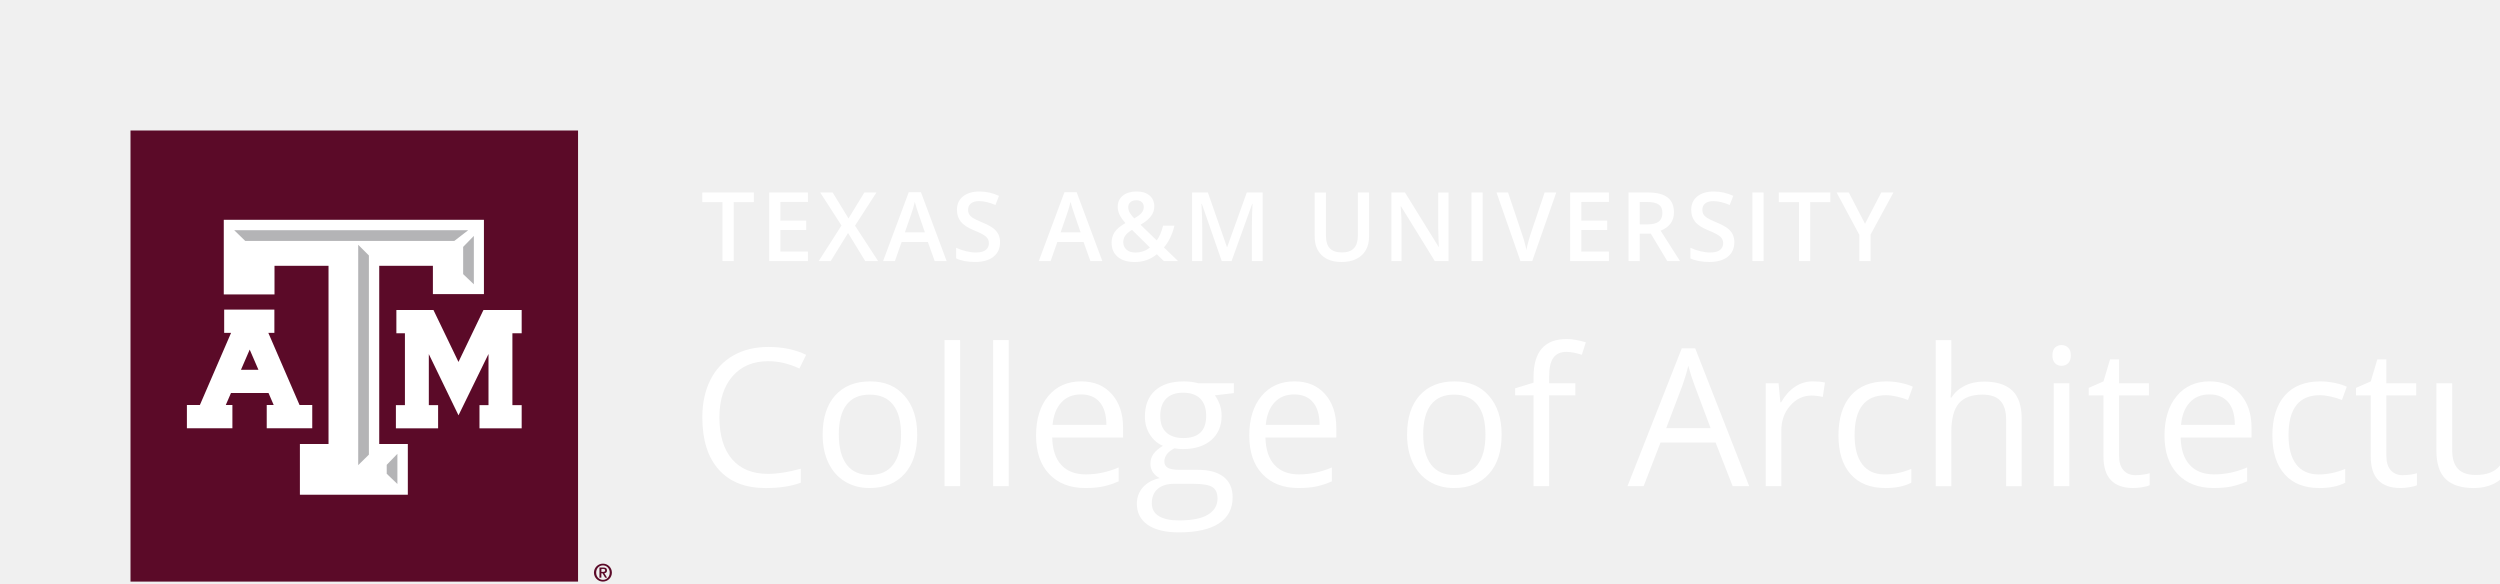
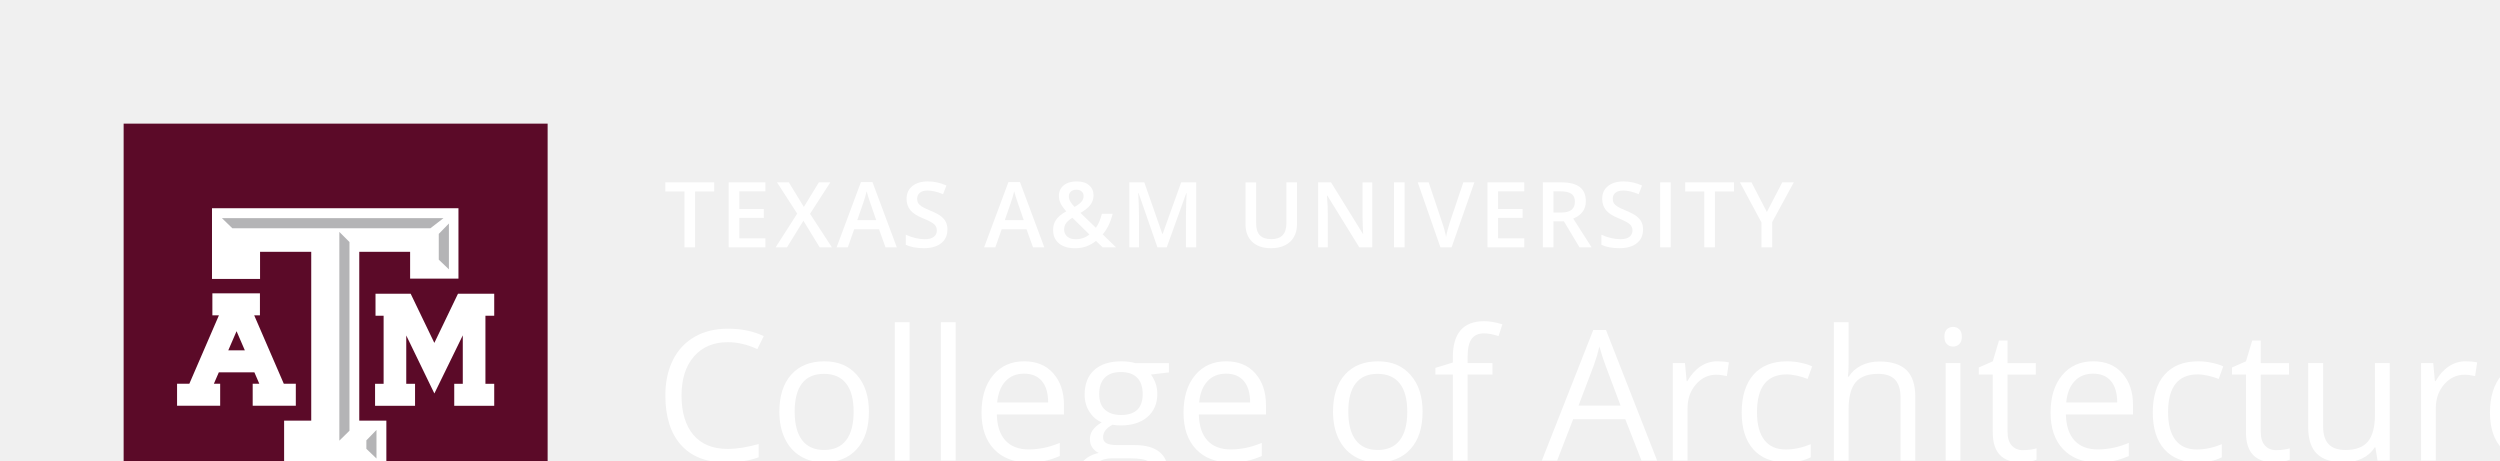
- <svg xmlns="http://www.w3.org/2000/svg" version="1.1" viewBox="0 0 1500 350" preserveAspectRatio="xMidYMid meet">
+ <svg xmlns="http://www.w3.org/2000/svg" version="1.1" viewBox="0 0 1900 350" preserveAspectRatio="xMidYMid meet">
  <defs>
    <style>
      .cls-1{fill:none;}
      .cls-2{fill:#5b0a28;}   /* 深栗色 */
      .cls-3{fill:#ffffff;}   /* 白 */
      .cls-4{fill:#b4b4b6;}   /* 灰 */
      .cls-5{clip-path:url(#clip);}
    </style>
    <clipPath id="clip">
-       <rect class="cls-1" width="1500" height="350" />
+       <rect class="cls-1" width="1900" height="350" />
    </clipPath>
  </defs>
-   <g transform="scale(1.5)">
+   <g transform="scale(1.8)">
    <rect class="cls-2" x="52.2" y="52.2" width="179.02" height="180.44" />
    <polygon class="cls-3" points="207.44 124.01 194.15 124.01 193.38 124.01 193.04 124.7 183.39 144.78 173.72 124.7 173.39 124.01 172.62 124.01 159.77 124.01 158.55 124.01 158.55 125.23 158.55 132.08 158.55 133.3 159.77 133.3 161.97 133.3 161.97 162.04 159.59 162.04 158.36 162.04 158.36 163.26 158.36 170.11 158.36 171.33 159.59 171.33 174.02 171.33 175.24 171.33 175.24 170.11 175.24 163.26 175.24 162.04 174.02 162.04 171.53 162.04 171.53 141.64 182.3 163.87 183.4 166.13 184.51 163.87 195.4 141.59 195.4 162.04 193.02 162.04 191.79 162.04 191.79 163.26 191.79 170.11 191.79 171.33 193.02 171.33 207.44 171.33 208.67 171.33 208.67 170.11 208.67 163.26 208.67 162.04 207.44 162.04 204.96 162.04 204.96 133.3 207.44 133.3 208.67 133.3 208.67 132.08 208.67 125.23 208.67 124.01 207.44 124.01" />
    <path class="cls-3" d="M123.65,162.01h-3.83l-12.49-28.87h2.42v-9.3h-20.08v9.3h2.76l-12.48,28.87h-5.19v9.3h18.2v-9.3h-2.65l2.08-4.8h15.02l2.07,4.8h-2.79v9.3h18.21v-9.3h-1.23ZM103.37,147.91h-6.98l3.49-8.07,3.49,8.07Z" />
    <polygon class="cls-3" points="192.17 87.92 90.92 87.92 89.51 87.92 89.51 89.32 89.51 116.37 89.51 117.77 90.92 117.77 108.4 117.77 109.8 117.77 109.8 116.37 109.8 106.32 131.41 106.32 131.41 177.6 121.35 177.6 119.96 177.6 119.96 179.01 119.96 196.5 119.96 197.89 121.35 197.89 161.73 197.89 163.13 197.89 163.13 196.5 163.13 179.01 163.13 177.6 161.73 177.6 151.69 177.6 151.69 106.32 173.16 106.32 173.16 116.24 173.16 117.64 174.57 117.64 192.17 117.64 193.57 117.64 193.57 116.24 193.57 89.32 193.57 87.92 192.17 87.92" />
    <polygon class="cls-4" points="154.69 185.93 158.96 181.52 158.96 193.6 154.69 189.51 154.69 185.93" />
    <polygon class="cls-4" points="147.56 181.85 143.28 186.06 143.28 97.92 147.56 102.19 147.56 181.85" />
    <polygon class="cls-4" points="98.09 96.37 93.69 92.09 187.27 92.09 181.73 96.37 98.09 96.37" />
    <polygon class="cls-4" points="189.54 113.73 185.26 109.64 185.26 98.76 189.54 94.36 189.54 113.73" />
    <g class="cls-5">
      <path class="cls-2" d="M237.58,229.05c0-1.98,1.61-3.59,3.59-3.59s3.59,1.61,3.59,3.59-1.61,3.59-3.59,3.59-3.59-1.61-3.59-3.59M243.89,229.05c0-1.68-1.21-2.89-2.71-2.89s-2.71,1.21-2.71,2.89,1.21,2.89,2.71,2.89,2.71-1.21,2.71-2.89M239.79,227h1.51c.97,0,1.5.34,1.5,1.19,0,.7-.4,1.03-1.06,1.09l1.09,1.78h-.78l-1.05-1.75h-.46v1.75h-.76v-4.06ZM240.55,228.74h.67c.45,0,.84-.06.84-.61,0-.48-.44-.56-.82-.56h-.68v1.16Z" />
      <polygon class="cls-3" points="293.48 104.42 288.99 104.42 288.99 80.84 280.92 80.84 280.92 76.99 301.54 76.99 301.54 80.84 293.48 80.84 293.48 104.42" />
      <polygon class="cls-3" points="323.18 104.42 307.67 104.42 307.67 76.99 323.18 76.99 323.18 80.78 312.15 80.78 312.15 88.25 322.49 88.25 322.49 92 312.15 92 312.15 100.62 323.18 100.62 323.18 104.42" />
      <polygon class="cls-3" points="351.24 104.42 346.08 104.42 339.22 93.2 332.29 104.42 327.49 104.42 336.59 90.2 328.07 76.99 333.06 76.99 339.4 87.37 345.75 76.99 350.58 76.99 342.01 90.27 351.24 104.42" />
      <path class="cls-3" d="M373.88,104.42l-2.74-7.62h-10.49l-2.68,7.62h-4.73l10.26-27.54h4.88l10.27,27.54h-4.77ZM369.95,92.94l-2.57-7.47c-.19-.5-.45-1.29-.78-2.36-.33-1.08-.56-1.86-.68-2.36-.34,1.54-.83,3.22-1.48,5.04l-2.48,7.15h7.99Z" />
      <path class="cls-3" d="M400.01,96.97c0,2.44-.88,4.35-2.65,5.74-1.76,1.39-4.2,2.08-7.3,2.08s-5.64-.48-7.62-1.45v-4.24c1.25.59,2.58,1.05,3.99,1.39,1.41.34,2.72.51,3.93.51,1.78,0,3.08-.34,3.93-1.01.85-.68,1.27-1.58,1.27-2.72,0-1.02-.39-1.9-1.16-2.61-.78-.71-2.38-1.56-4.8-2.53-2.5-1.01-4.26-2.17-5.29-3.47-1.02-1.3-1.54-2.87-1.54-4.69,0-2.29.81-4.09,2.44-5.4,1.63-1.31,3.81-1.97,6.55-1.97s5.24.57,7.84,1.73l-1.42,3.66c-2.44-1.02-4.62-1.54-6.53-1.54-1.45,0-2.55.31-3.3.95-.75.63-1.12,1.46-1.12,2.51,0,.71.15,1.32.45,1.83.3.51.79.99,1.48,1.44.69.45,1.92,1.04,3.71,1.78,2.01.84,3.49,1.62,4.43,2.35.94.72,1.63,1.54,2.07,2.46.44.91.66,1.99.66,3.23" />
      <path class="cls-3" d="M436.16,104.42l-2.74-7.62h-10.49l-2.68,7.62h-4.73l10.26-27.54h4.88l10.27,27.54h-4.77ZM432.24,92.94l-2.57-7.47c-.19-.5-.45-1.29-.78-2.36-.33-1.08-.56-1.86-.68-2.36-.34,1.54-.83,3.22-1.48,5.04l-2.48,7.15h7.99Z" />
      <path class="cls-3" d="M444.64,97.16c0-1.64.4-3.07,1.2-4.29.8-1.22,2.24-2.43,4.33-3.63-1.19-1.39-2-2.56-2.43-3.52-.43-.96-.65-1.95-.65-2.97,0-1.9.68-3.4,2.04-4.5,1.36-1.1,3.18-1.65,5.47-1.65s3.96.53,5.22,1.6c1.26,1.07,1.89,2.51,1.89,4.33,0,1.43-.42,2.72-1.27,3.88-.84,1.16-2.25,2.33-4.23,3.49l6.49,6.27c1.01-1.34,1.86-3.3,2.54-5.89h4.54c-.87,3.55-2.28,6.45-4.2,8.69l5.65,5.46h-5.68l-2.8-2.72c-1.28,1.03-2.64,1.8-4.08,2.32-1.45.52-3.04.78-4.79.78-2.88,0-5.14-.68-6.77-2.05s-2.46-3.23-2.46-5.59M454.1,101.01c2.29,0,4.24-.67,5.87-2.01l-7.18-7.07c-1.33.85-2.24,1.65-2.74,2.4-.5.74-.75,1.59-.75,2.54,0,1.22.43,2.22,1.3,2.99.87.77,2.04,1.15,3.5,1.15M451.3,82.9c0,.79.21,1.53.63,2.23.42.7,1.01,1.45,1.76,2.23,1.41-.8,2.4-1.55,2.97-2.24.57-.69.85-1.47.85-2.34,0-.81-.27-1.46-.82-1.95-.54-.49-1.27-.73-2.17-.73-.99,0-1.77.26-2.35.76-.59.51-.88,1.18-.88,2.04" />
      <path class="cls-3" d="M488.69,104.42l-7.96-22.91h-.15c.21,3.4.32,6.59.32,9.57v13.34h-4.07v-27.43h6.32l7.62,21.82h.11l7.84-21.82h6.34v27.43h-4.32v-13.56c0-1.36.04-3.14.1-5.33.07-2.19.13-3.51.18-3.98h-.15l-8.24,22.87h-3.96Z" />
      <path class="cls-3" d="M547.62,76.99v17.75c0,2.03-.43,3.8-1.3,5.32-.87,1.52-2.13,2.69-3.77,3.51-1.65.82-3.61,1.23-5.9,1.23-3.4,0-6.05-.9-7.94-2.7-1.89-1.8-2.83-4.28-2.83-7.43v-17.67h4.5v17.35c0,2.26.52,3.94,1.58,5.01,1.05,1.07,2.66,1.61,4.84,1.61,4.23,0,6.34-2.22,6.34-6.66v-17.32h4.48Z" />
      <path class="cls-3" d="M579.41,104.42h-5.5l-13.49-21.86h-.15l.09,1.22c.18,2.33.26,4.45.26,6.38v14.26h-4.07v-27.43h5.44l13.45,21.75h.11c-.02-.29-.07-1.34-.15-3.14-.07-1.81-.11-3.22-.11-4.23v-14.37h4.11v27.43Z" />
      <rect class="cls-3" x="588.58" y="76.99" width="4.48" height="27.43" />
      <path class="cls-3" d="M617.86,76.99h4.65l-9.61,27.43h-4.73l-9.57-27.43h4.62l5.72,17.05c.3.81.62,1.86.96,3.14.34,1.28.56,2.24.66,2.86.16-.95.41-2.05.75-3.3.34-1.25.61-2.18.82-2.78l5.72-16.98Z" />
      <polygon class="cls-3" points="643.57 104.42 628.05 104.42 628.05 76.99 643.57 76.99 643.57 80.78 632.53 80.78 632.53 88.25 642.87 88.25 642.87 92 632.53 92 632.53 100.62 643.57 100.62 643.57 104.42" />
      <path class="cls-3" d="M655.9,93.46v10.96h-4.48v-27.43h7.75c3.54,0,6.16.66,7.86,1.99,1.7,1.32,2.55,3.33,2.55,6,0,3.42-1.78,5.85-5.33,7.3l7.75,12.14h-5.1l-6.57-10.96h-4.43ZM655.9,89.75h3.11c2.09,0,3.6-.39,4.54-1.16.94-.78,1.41-1.93,1.41-3.45s-.51-2.67-1.52-3.34c-1.01-.68-2.54-1.01-4.58-1.01h-2.96v8.97Z" />
      <path class="cls-3" d="M693.72,96.97c0,2.44-.88,4.35-2.65,5.74-1.76,1.39-4.2,2.08-7.3,2.08s-5.64-.48-7.62-1.45v-4.24c1.25.59,2.58,1.05,3.99,1.39,1.41.34,2.72.51,3.93.51,1.78,0,3.08-.34,3.93-1.01.85-.68,1.27-1.58,1.27-2.72,0-1.02-.39-1.9-1.16-2.61-.78-.71-2.38-1.56-4.8-2.53-2.5-1.01-4.27-2.17-5.29-3.47-1.02-1.3-1.54-2.87-1.54-4.69,0-2.29.81-4.09,2.44-5.4,1.63-1.31,3.81-1.97,6.55-1.97s5.24.57,7.84,1.73l-1.42,3.66c-2.44-1.02-4.62-1.54-6.53-1.54-1.45,0-2.55.31-3.3.95-.75.63-1.12,1.46-1.12,2.51,0,.71.15,1.32.45,1.83.3.51.79.99,1.48,1.44.69.45,1.92,1.04,3.71,1.78,2.01.84,3.49,1.62,4.43,2.35.94.72,1.63,1.54,2.07,2.46.44.91.66,1.99.66,3.23" />
      <rect class="cls-3" x="700.95" y="76.99" width="4.48" height="27.43" />
      <polygon class="cls-3" points="724.07 104.42 719.59 104.42 719.59 80.84 711.52 80.84 711.52 76.99 732.14 76.99 732.14 80.84 724.07 80.84 724.07 104.42" />
      <polygon class="cls-3" points="746.01 89.51 752.51 76.99 757.38 76.99 748.25 93.79 748.25 104.42 743.74 104.42 743.74 93.94 734.64 76.99 739.52 76.99 746.01 89.51" />
      <path class="cls-3" d="M307.29,144.48c-6.03,0-10.8,2.01-14.29,6.03-3.49,4.02-5.24,9.52-5.24,16.51s1.68,12.74,5.05,16.65c3.37,3.92,8.17,5.88,14.4,5.88,3.83,0,8.2-.69,13.11-2.07v5.6c-3.81,1.43-8.5,2.14-14.08,2.14-8.09,0-14.33-2.45-18.72-7.36-4.39-4.91-6.59-11.88-6.59-20.92,0-5.66,1.06-10.61,3.17-14.87,2.12-4.26,5.17-7.54,9.16-9.84,3.99-2.3,8.69-3.45,14.1-3.45,5.76,0,10.79,1.05,15.1,3.15l-2.7,5.48c-4.15-1.95-8.31-2.93-12.47-2.93" />
      <path class="cls-3" d="M366.88,173.84c0,6.71-1.69,11.95-5.07,15.72-3.38,3.77-8.05,5.65-14.01,5.65-3.68,0-6.95-.86-9.8-2.59-2.86-1.73-5.06-4.21-6.61-7.43-1.55-3.23-2.33-7.01-2.33-11.34,0-6.71,1.68-11.94,5.03-15.68,3.35-3.74,8.01-5.61,13.97-5.61s10.33,1.92,13.73,5.75c3.39,3.83,5.09,9.01,5.09,15.55M335.53,173.84c0,5.26,1.05,9.26,3.15,12.02,2.1,2.75,5.19,4.13,9.28,4.13s7.18-1.37,9.29-4.11c2.11-2.74,3.17-6.75,3.17-12.04s-1.06-9.21-3.17-11.92c-2.12-2.72-5.24-4.07-9.37-4.07s-7.16,1.34-9.24,4.02c-2.08,2.68-3.12,6.67-3.12,11.98" />
      <rect class="cls-3" x="377.81" y="136.03" width="6.23" height="58.43" />
      <rect class="cls-3" x="397.26" y="136.03" width="6.23" height="58.43" />
      <path class="cls-3" d="M434.1,195.21c-6.08,0-10.88-1.85-14.4-5.56-3.52-3.71-5.28-8.85-5.28-15.43s1.63-11.9,4.9-15.81c3.27-3.91,7.65-5.86,13.16-5.86,5.16,0,9.24,1.7,12.24,5.09,3.01,3.39,4.51,7.87,4.51,13.43v3.94h-28.35c.12,4.83,1.34,8.5,3.66,11,2.32,2.5,5.58,3.75,9.78,3.75,4.43,0,8.81-.93,13.14-2.78v5.56c-2.2.95-4.29,1.63-6.25,2.05-1.97.41-4.34.62-7.12.62M432.41,157.77c-3.31,0-5.94,1.08-7.9,3.23-1.97,2.15-3.12,5.13-3.48,8.94h21.52c0-3.93-.88-6.94-2.63-9.03-1.75-2.09-4.26-3.14-7.51-3.14" />
      <path class="cls-3" d="M493.55,153.3v3.94l-7.62.9c.7.88,1.33,2.02,1.88,3.44.55,1.41.83,3.01.83,4.79,0,4.03-1.38,7.25-4.13,9.65s-6.54,3.61-11.34,3.61c-1.23,0-2.38-.1-3.45-.3-2.65,1.4-3.98,3.17-3.98,5.29,0,1.13.46,1.96,1.39,2.5.93.54,2.52.81,4.77.81h7.29c4.46,0,7.88.94,10.27,2.82s3.59,4.61,3.59,8.19c0,4.56-1.83,8.03-5.48,10.42-3.66,2.39-8.99,3.59-16,3.59-5.38,0-9.53-1-12.45-3-2.92-2-4.38-4.83-4.38-8.49,0-2.5.8-4.67,2.4-6.5,1.6-1.83,3.85-3.07,6.76-3.72-1.05-.48-1.93-1.21-2.65-2.22-.71-1-1.07-2.17-1.07-3.49,0-1.5.4-2.82,1.2-3.94.8-1.13,2.07-2.22,3.79-3.27-2.13-.88-3.86-2.37-5.2-4.47-1.34-2.1-2.01-4.51-2.01-7.21,0-4.5,1.35-7.98,4.06-10.42,2.7-2.44,6.53-3.66,11.49-3.66,2.15,0,4.09.25,5.82.75h14.23ZM460.73,201.37c0,2.23.94,3.92,2.82,5.07,1.88,1.15,4.57,1.73,8.07,1.73,5.23,0,9.11-.78,11.62-2.35,2.52-1.56,3.77-3.69,3.77-6.36,0-2.23-.69-3.77-2.07-4.64-1.38-.86-3.97-1.3-7.77-1.3h-7.47c-2.83,0-5.03.68-6.61,2.03-1.58,1.35-2.37,3.29-2.37,5.82M464.11,166.48c0,2.88.81,5.06,2.44,6.53,1.63,1.48,3.89,2.21,6.8,2.21,6.08,0,9.12-2.95,9.12-8.86s-3.08-9.28-9.24-9.28c-2.93,0-5.18.79-6.76,2.37-1.58,1.58-2.37,3.92-2.37,7.02" />
      <path class="cls-3" d="M519.38,195.21c-6.08,0-10.88-1.85-14.4-5.56s-5.27-8.85-5.27-15.43,1.63-11.9,4.9-15.81c3.27-3.91,7.65-5.86,13.16-5.86,5.16,0,9.24,1.7,12.24,5.09,3,3.39,4.51,7.87,4.51,13.43v3.94h-28.35c.12,4.83,1.35,8.5,3.66,11,2.32,2.5,5.58,3.75,9.78,3.75,4.43,0,8.81-.93,13.14-2.78v5.56c-2.2.95-4.29,1.63-6.25,2.05-1.97.41-4.34.62-7.12.62M517.69,157.77c-3.31,0-5.94,1.08-7.91,3.23-1.96,2.15-3.12,5.13-3.47,8.94h21.52c0-3.93-.88-6.94-2.63-9.03-1.75-2.09-4.26-3.14-7.51-3.14" />
      <path class="cls-3" d="M600.65,173.84c0,6.71-1.69,11.95-5.07,15.72-3.38,3.77-8.05,5.65-14.01,5.65-3.68,0-6.95-.86-9.8-2.59-2.85-1.73-5.06-4.21-6.61-7.43-1.55-3.23-2.33-7.01-2.33-11.34,0-6.71,1.68-11.94,5.03-15.68,3.35-3.74,8.01-5.61,13.97-5.61s10.33,1.92,13.73,5.75c3.39,3.83,5.09,9.01,5.09,15.55M569.29,173.84c0,5.26,1.05,9.26,3.15,12.02,2.1,2.75,5.2,4.13,9.28,4.13s7.18-1.37,9.29-4.11c2.11-2.74,3.17-6.75,3.17-12.04s-1.06-9.21-3.17-11.92c-2.12-2.72-5.24-4.07-9.37-4.07s-7.16,1.34-9.24,4.02c-2.08,2.68-3.12,6.67-3.12,11.98" />
      <path class="cls-3" d="M630.13,158.14h-10.48v36.31h-6.23v-36.31h-7.36v-2.82l7.36-2.25v-2.29c0-10.12,4.42-15.17,13.26-15.17,2.18,0,4.73.44,7.66,1.31l-1.61,4.99c-2.41-.78-4.46-1.16-6.16-1.16-2.35,0-4.09.78-5.22,2.35-1.13,1.56-1.69,4.07-1.69,7.53v2.67h10.48v4.84Z" />
      <path class="cls-3" d="M693.06,194.46l-6.83-17.46h-22.01l-6.76,17.46h-6.46l21.71-55.13h5.37l21.59,55.13h-6.61ZM684.24,171.25l-6.38-17.01c-.83-2.15-1.68-4.79-2.55-7.92-.55,2.4-1.34,5.04-2.36,7.92l-6.46,17.01h17.76Z" />
      <path class="cls-3" d="M725.06,152.55c1.83,0,3.47.15,4.92.45l-.86,5.78c-1.7-.38-3.21-.56-4.51-.56-3.33,0-6.18,1.35-8.54,4.06-2.37,2.7-3.55,6.07-3.55,10.1v22.08h-6.23v-41.16h5.14l.71,7.62h.3c1.53-2.68,3.37-4.74,5.52-6.19,2.15-1.45,4.52-2.18,7.1-2.18" />
      <path class="cls-3" d="M754.12,195.21c-5.96,0-10.57-1.83-13.84-5.5-3.27-3.67-4.9-8.85-4.9-15.56s1.66-12.2,4.98-15.96c3.32-3.75,8.04-5.63,14.18-5.63,1.98,0,3.96.21,5.93.64,1.98.43,3.53.93,4.66,1.5l-1.92,5.29c-1.38-.55-2.88-1.01-4.51-1.37-1.63-.36-3.07-.54-4.32-.54-8.36,0-12.54,5.33-12.54,16,0,5.06,1.02,8.94,3.06,11.64,2.04,2.7,5.06,4.06,9.07,4.06,3.43,0,6.95-.74,10.55-2.22v5.52c-2.75,1.43-6.22,2.14-10.4,2.14" />
      <path class="cls-3" d="M802.45,194.46v-26.62c0-3.35-.77-5.86-2.29-7.51-1.53-1.65-3.92-2.48-7.17-2.48-4.33,0-7.49,1.18-9.48,3.53-1.99,2.35-2.99,6.21-2.99,11.57v21.52h-6.23v-58.43h6.23v17.69c0,2.13-.1,3.89-.3,5.29h.38c1.23-1.98,2.97-3.54,5.24-4.68,2.26-1.14,4.85-1.71,7.75-1.71,5.03,0,8.81,1.2,11.32,3.59,2.52,2.39,3.77,6.19,3.77,11.4v26.85h-6.23Z" />
      <path class="cls-3" d="M820.97,142.15c0-1.43.35-2.47,1.05-3.13.7-.66,1.58-.99,2.63-.99s1.86.34,2.59,1.01c.73.68,1.09,1.71,1.09,3.12s-.36,2.45-1.09,3.14c-.73.69-1.59,1.03-2.59,1.03-1.05,0-1.93-.34-2.63-1.03-.7-.69-1.05-1.73-1.05-3.14M827.73,194.46h-6.23v-41.16h6.23v41.16Z" />
      <path class="cls-3" d="M854.24,190.06c1.1,0,2.17-.08,3.19-.24,1.03-.16,1.84-.33,2.44-.51v4.77c-.68.33-1.67.59-2.99.81-1.31.21-2.5.32-3.55.32-7.96,0-11.94-4.19-11.94-12.58v-24.48h-5.9v-3l5.9-2.59,2.63-8.79h3.61v9.54h11.94v4.85h-11.94v24.22c0,2.48.59,4.38,1.76,5.71,1.18,1.33,2.79,1.99,4.84,1.99" />
      <path class="cls-3" d="M885.48,195.21c-6.08,0-10.88-1.85-14.4-5.56-3.52-3.71-5.28-8.85-5.28-15.43s1.63-11.9,4.9-15.81c3.27-3.91,7.65-5.86,13.16-5.86,5.16,0,9.24,1.7,12.24,5.09,3.01,3.39,4.51,7.87,4.51,13.43v3.94h-28.35c.12,4.83,1.35,8.5,3.66,11,2.31,2.5,5.58,3.75,9.78,3.75,4.43,0,8.81-.93,13.14-2.78v5.56c-2.2.95-4.29,1.63-6.25,2.05-1.97.41-4.34.62-7.12.62M883.79,157.77c-3.31,0-5.94,1.08-7.91,3.23-1.97,2.15-3.12,5.13-3.47,8.94h21.52c0-3.93-.88-6.94-2.63-9.03-1.75-2.09-4.26-3.14-7.51-3.14" />
      <path class="cls-3" d="M927.69,195.21c-5.96,0-10.57-1.83-13.84-5.5-3.27-3.67-4.9-8.85-4.9-15.56s1.66-12.2,4.98-15.96c3.32-3.75,8.04-5.63,14.18-5.63,1.98,0,3.96.21,5.93.64,1.98.43,3.53.93,4.66,1.5l-1.92,5.29c-1.38-.55-2.88-1.01-4.51-1.37-1.63-.36-3.07-.54-4.32-.54-8.36,0-12.54,5.33-12.54,16,0,5.06,1.02,8.94,3.06,11.64,2.04,2.7,5.06,4.06,9.07,4.06,3.43,0,6.95-.74,10.55-2.22v5.52c-2.75,1.43-6.22,2.14-10.4,2.14" />
      <path class="cls-3" d="M961.15,190.06c1.1,0,2.17-.08,3.19-.24,1.03-.16,1.84-.33,2.44-.51v4.77c-.68.33-1.67.59-2.99.81-1.31.21-2.5.32-3.55.32-7.96,0-11.94-4.19-11.94-12.58v-24.48h-5.9v-3l5.9-2.59,2.63-8.79h3.61v9.54h11.94v4.85h-11.94v24.22c0,2.48.59,4.38,1.76,5.71,1.18,1.33,2.79,1.99,4.84,1.99" />
      <path class="cls-3" d="M980.87,153.3v26.7c0,3.36.76,5.86,2.29,7.51,1.53,1.65,3.92,2.48,7.17,2.48,4.31,0,7.45-1.18,9.44-3.53,1.99-2.35,2.99-6.2,2.99-11.53v-21.63h6.23v41.16h-5.14l-.9-5.52h-.34c-1.28,2.03-3.05,3.58-5.31,4.66-2.27,1.08-4.85,1.62-7.75,1.62-5.01,0-8.76-1.19-11.25-3.57-2.49-2.38-3.74-6.18-3.74-11.42v-26.93h6.31Z" />
      <path class="cls-3" d="M1040.99,152.55c1.83,0,3.47.15,4.92.45l-.86,5.78c-1.7-.38-3.2-.56-4.51-.56-3.33,0-6.18,1.35-8.54,4.06-2.37,2.7-3.55,6.07-3.55,10.1v22.08h-6.23v-41.16h5.14l.71,7.62h.3c1.53-2.68,3.37-4.74,5.52-6.19,2.15-1.45,4.52-2.18,7.1-2.18" />
      <path class="cls-3" d="M1070.99,195.21c-6.08,0-10.88-1.85-14.4-5.56s-5.28-8.85-5.28-15.43,1.63-11.9,4.9-15.81c3.27-3.91,7.65-5.86,13.16-5.86,5.16,0,9.24,1.7,12.24,5.09,3.01,3.39,4.51,7.87,4.51,13.43v3.94h-28.35c.12,4.83,1.34,8.5,3.66,11,2.31,2.5,5.58,3.75,9.78,3.75,4.43,0,8.81-.93,13.14-2.78v5.56c-2.2.95-4.29,1.63-6.25,2.05-1.97.41-4.34.62-7.12.62M1069.3,157.77c-3.31,0-5.94,1.08-7.91,3.23-1.97,2.15-3.12,5.13-3.47,8.94h21.52c0-3.93-.88-6.94-2.63-9.03-1.75-2.09-4.26-3.14-7.51-3.14" />
    </g>
  </g>
</svg>
